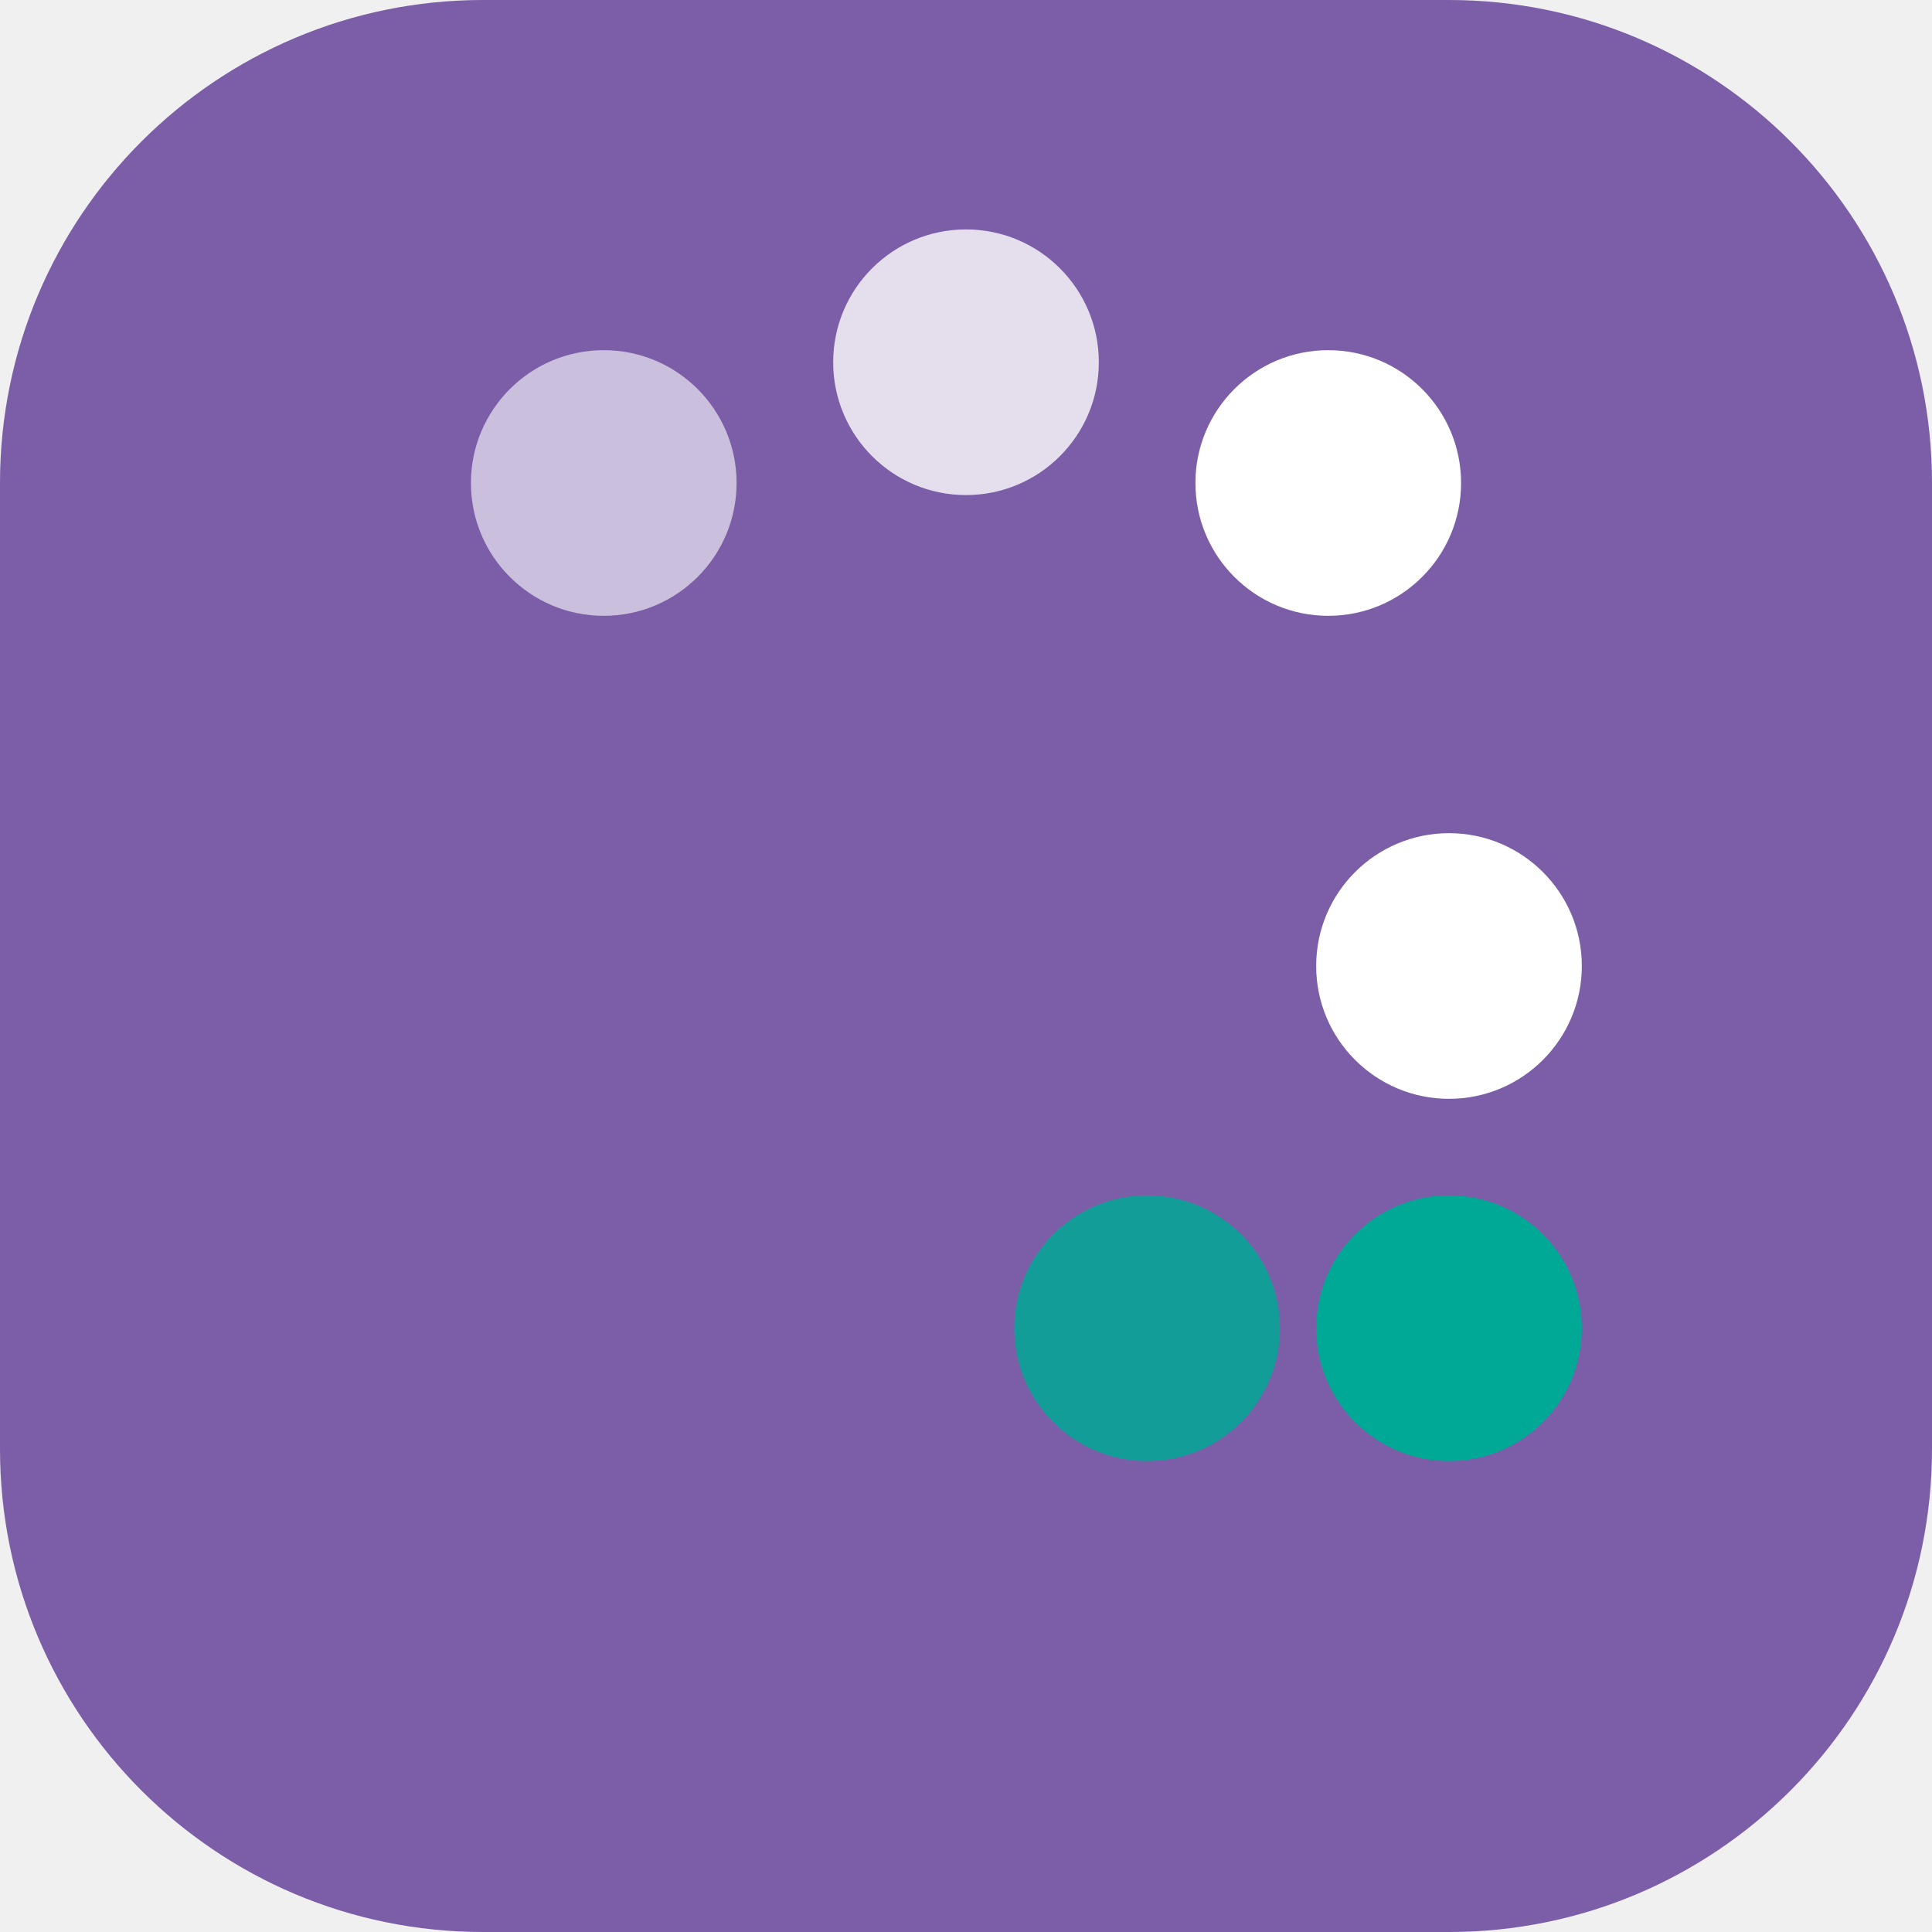
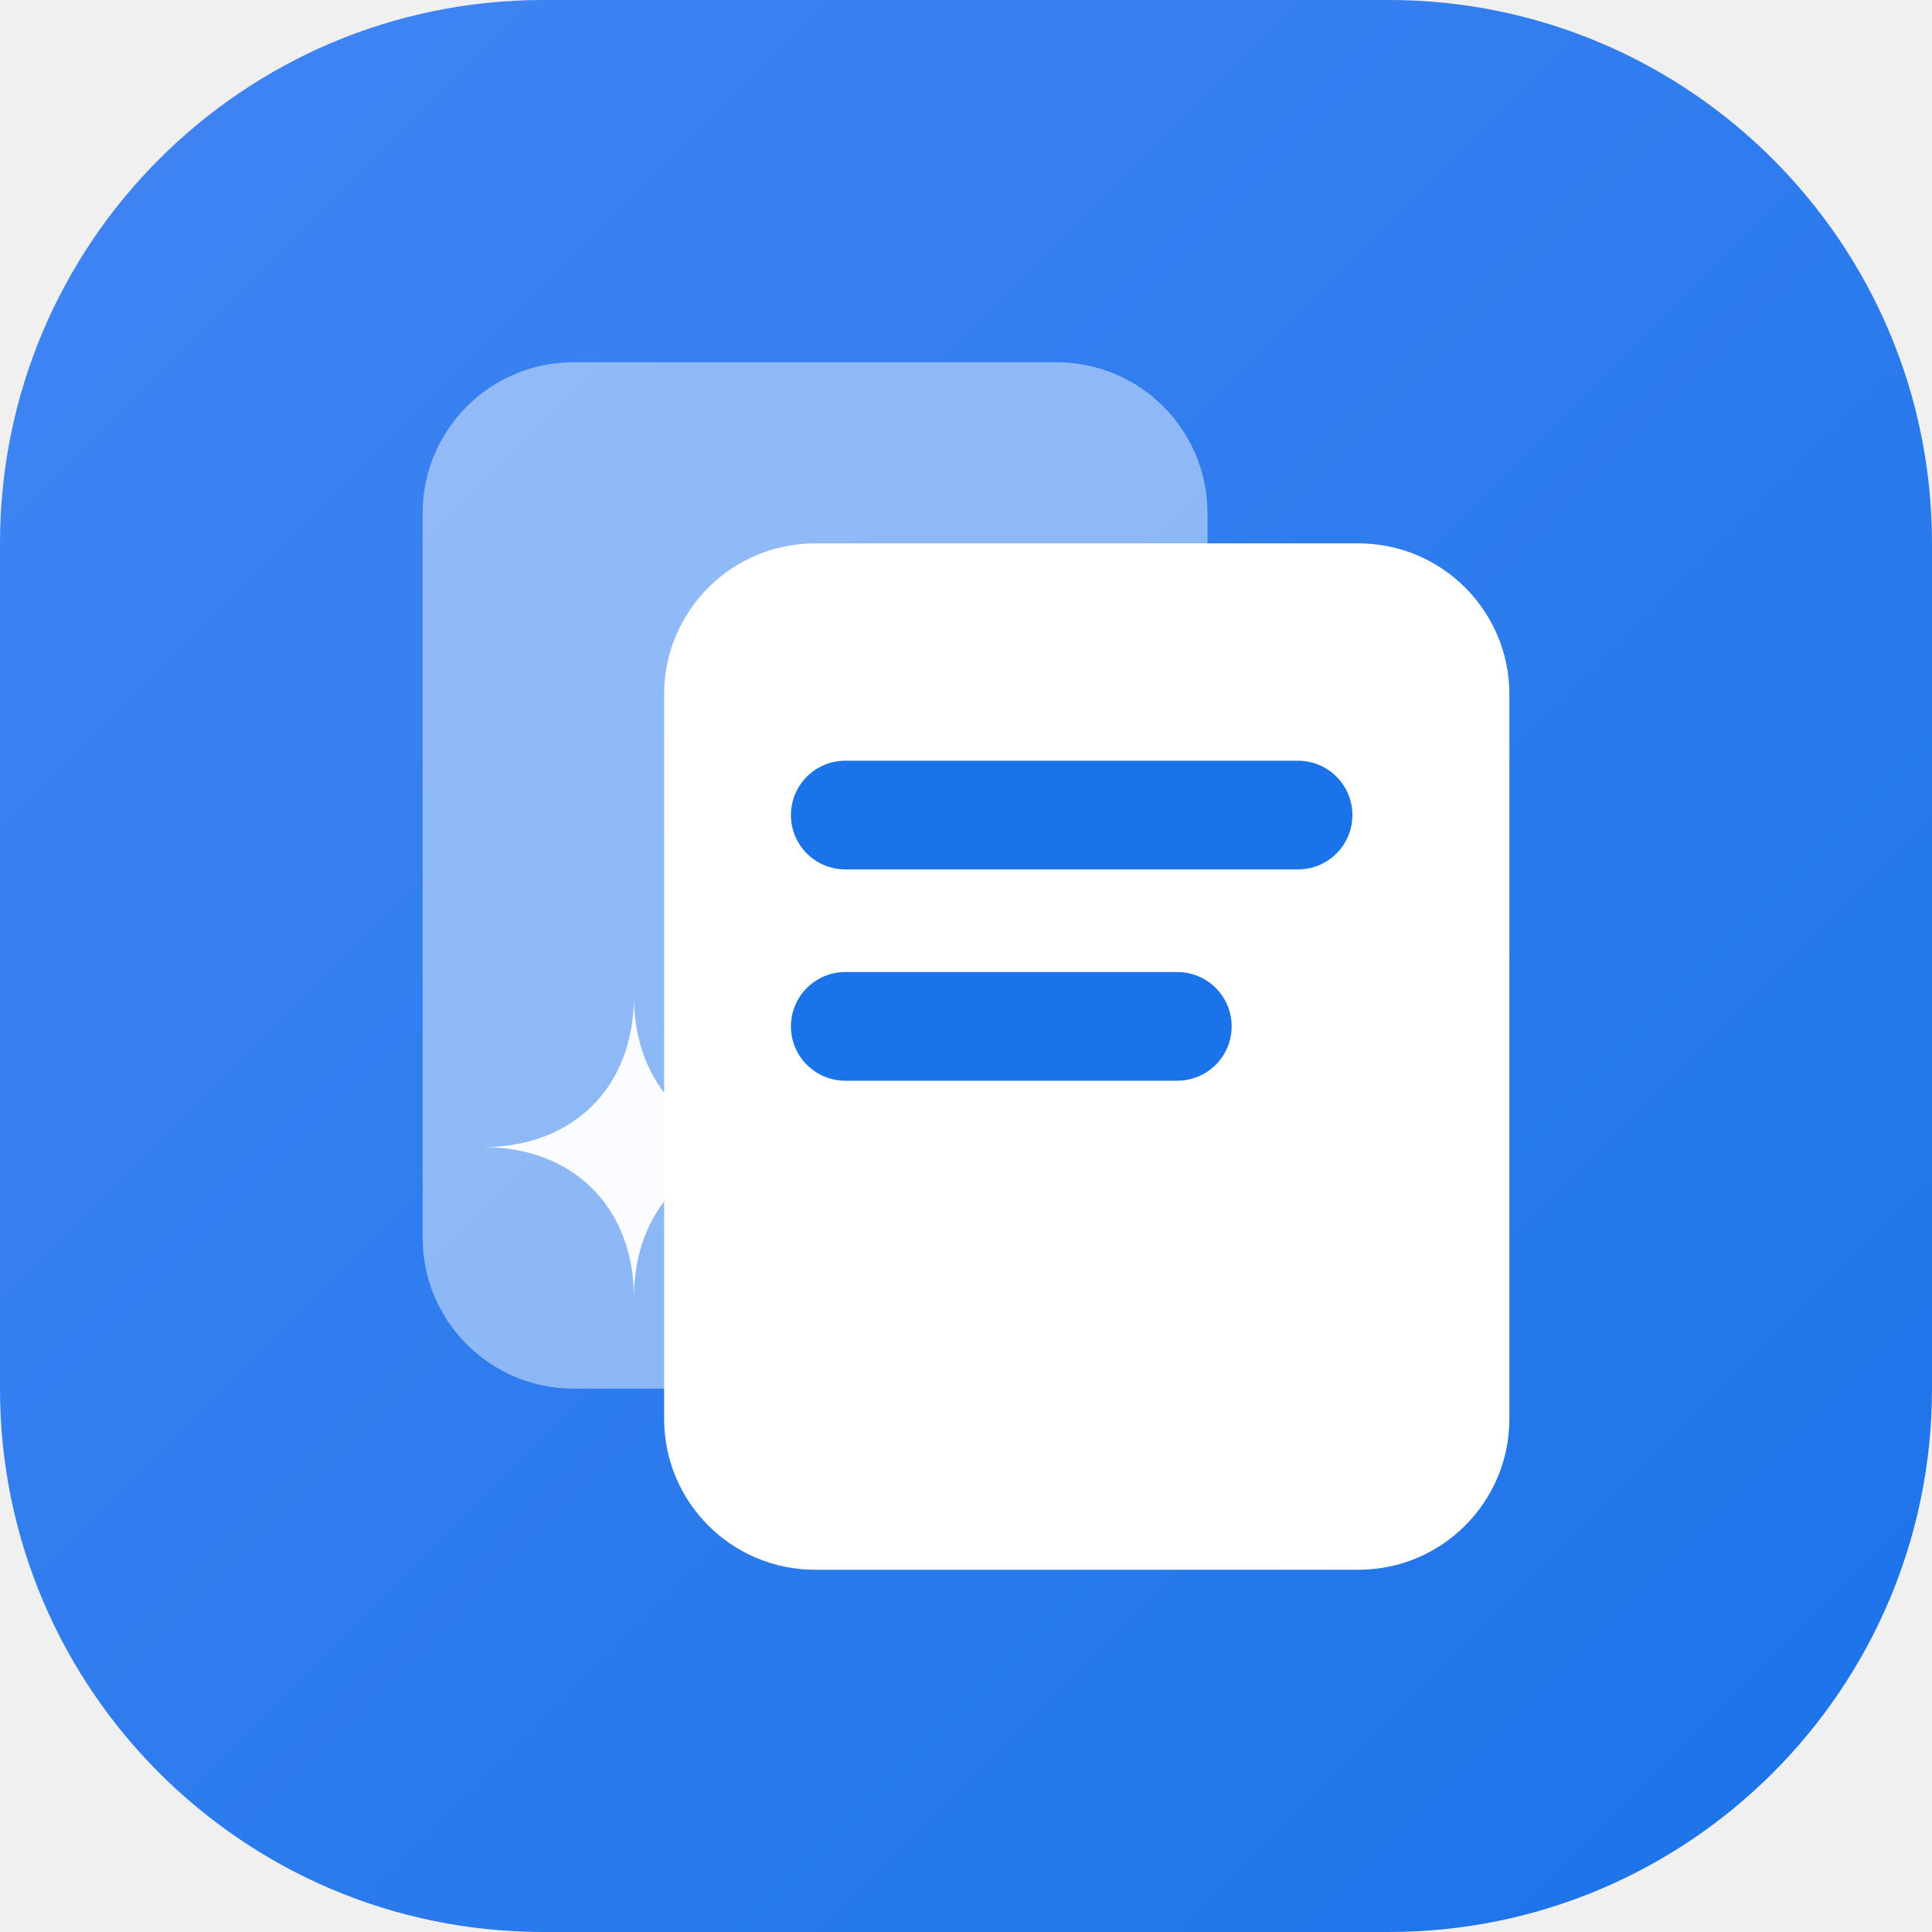
<svg xmlns="http://www.w3.org/2000/svg" viewBox="0 0 32 32" fill="none">
-   <rect width="32" height="32" rx="8" fill="#7B5EA7" />
-   <circle cx="10" cy="8" r="2.2" fill="#ffffff" opacity="0.6" />
-   <circle cx="16" cy="6" r="2.2" fill="#ffffff" opacity="0.8" />
-   <circle cx="22" cy="8" r="2.2" fill="#ffffff" />
-   <circle cx="24" cy="16" r="2.2" fill="#ffffff" />
-   <circle cx="24" cy="22" r="2.2" fill="#00A896" />
-   <circle cx="19" cy="22" r="2.2" fill="#00A896" opacity="0.85" />
+   <defs>
+     <linearGradient id="favicon-grad" x1="0" y1="0" x2="32" y2="32" gradientUnits="userSpaceOnUse">
+       <stop offset="0%" stop-color="#4285F4" />
+       <stop offset="100%" stop-color="#1A73E8" />
+     </linearGradient>
+   </defs>
+   <rect width="32" height="32" rx="9" fill="url(#favicon-grad)" />
+   <rect x="7" y="6" width="13" height="17" rx="2.5" fill="white" opacity="0.45" />
+   <rect x="11" y="9" width="14" height="17" rx="2.5" fill="white" />
+   <path d="M14 13.5H21.5" stroke="#1A73E8" stroke-width="1.8" stroke-linecap="round" />
+   <path d="M14 17H19.5" stroke="#1A73E8" stroke-width="1.8" stroke-linecap="round" />
+   <path d="M8 19C9.5 19 10.5 18 10.5 16.5C10.5 18 11.5 19 13 19C11.5 19 10.5 20 10.5 21.5C10.5 20 9.5 19 8 19Z" fill="white" opacity="0.95" />
</svg>
